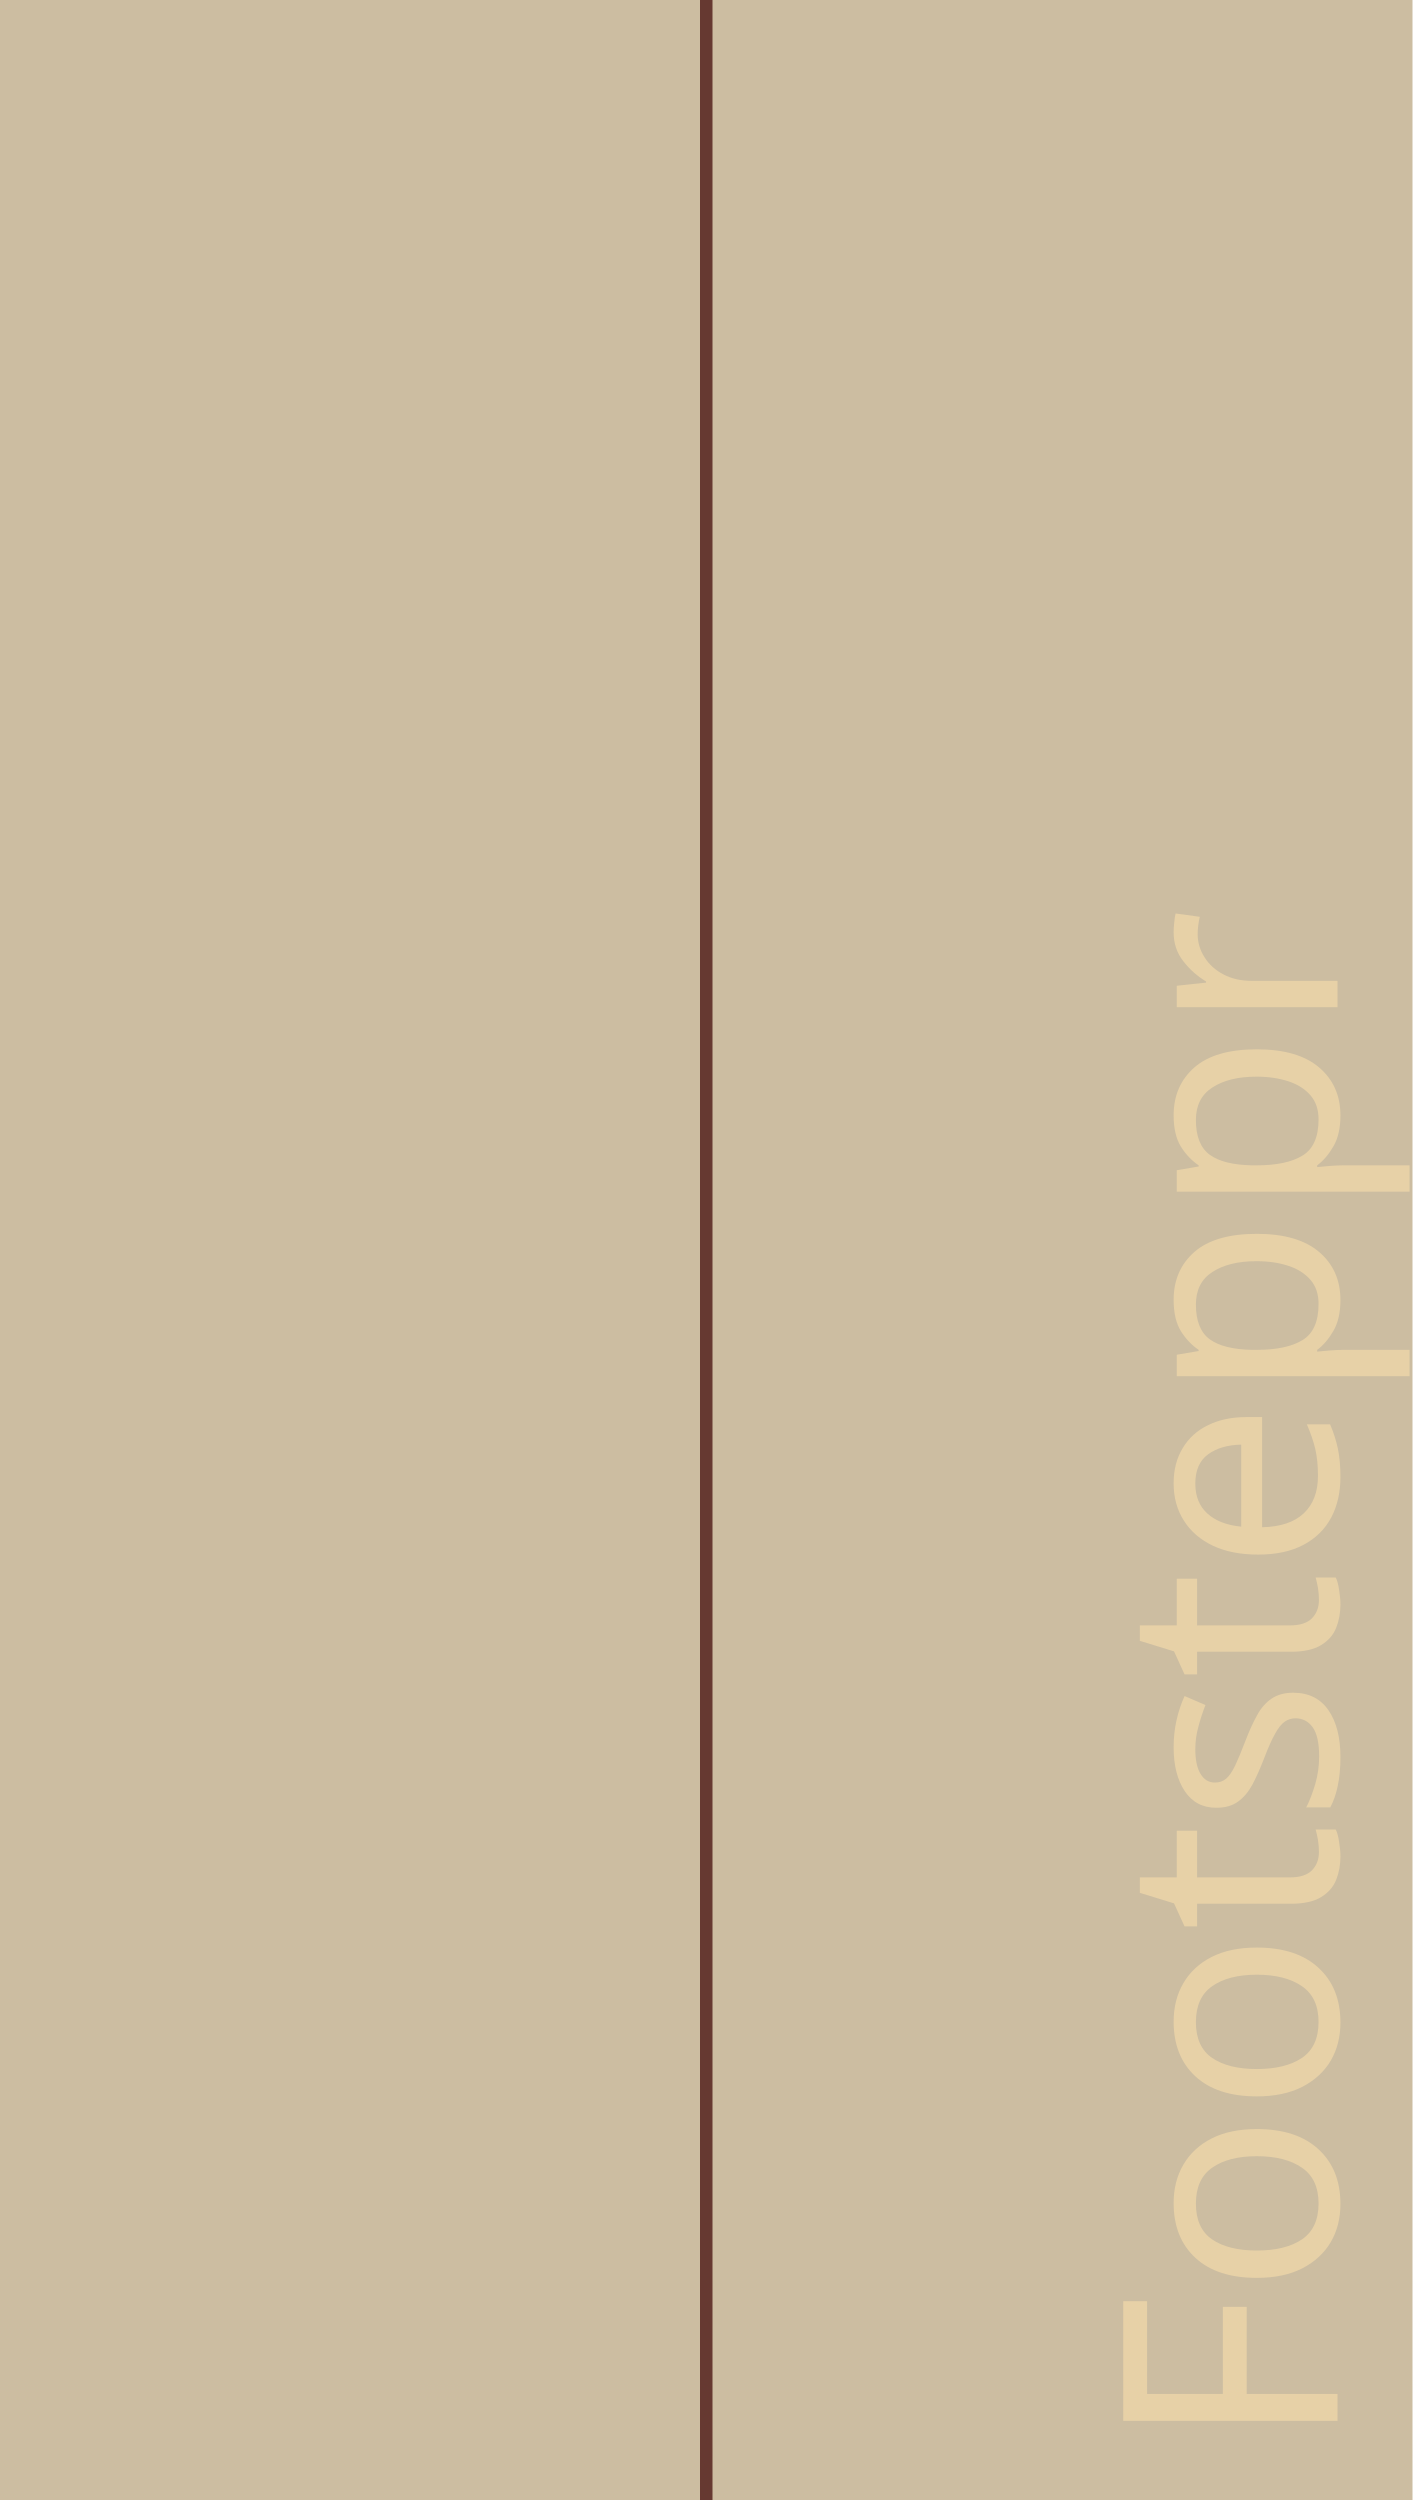
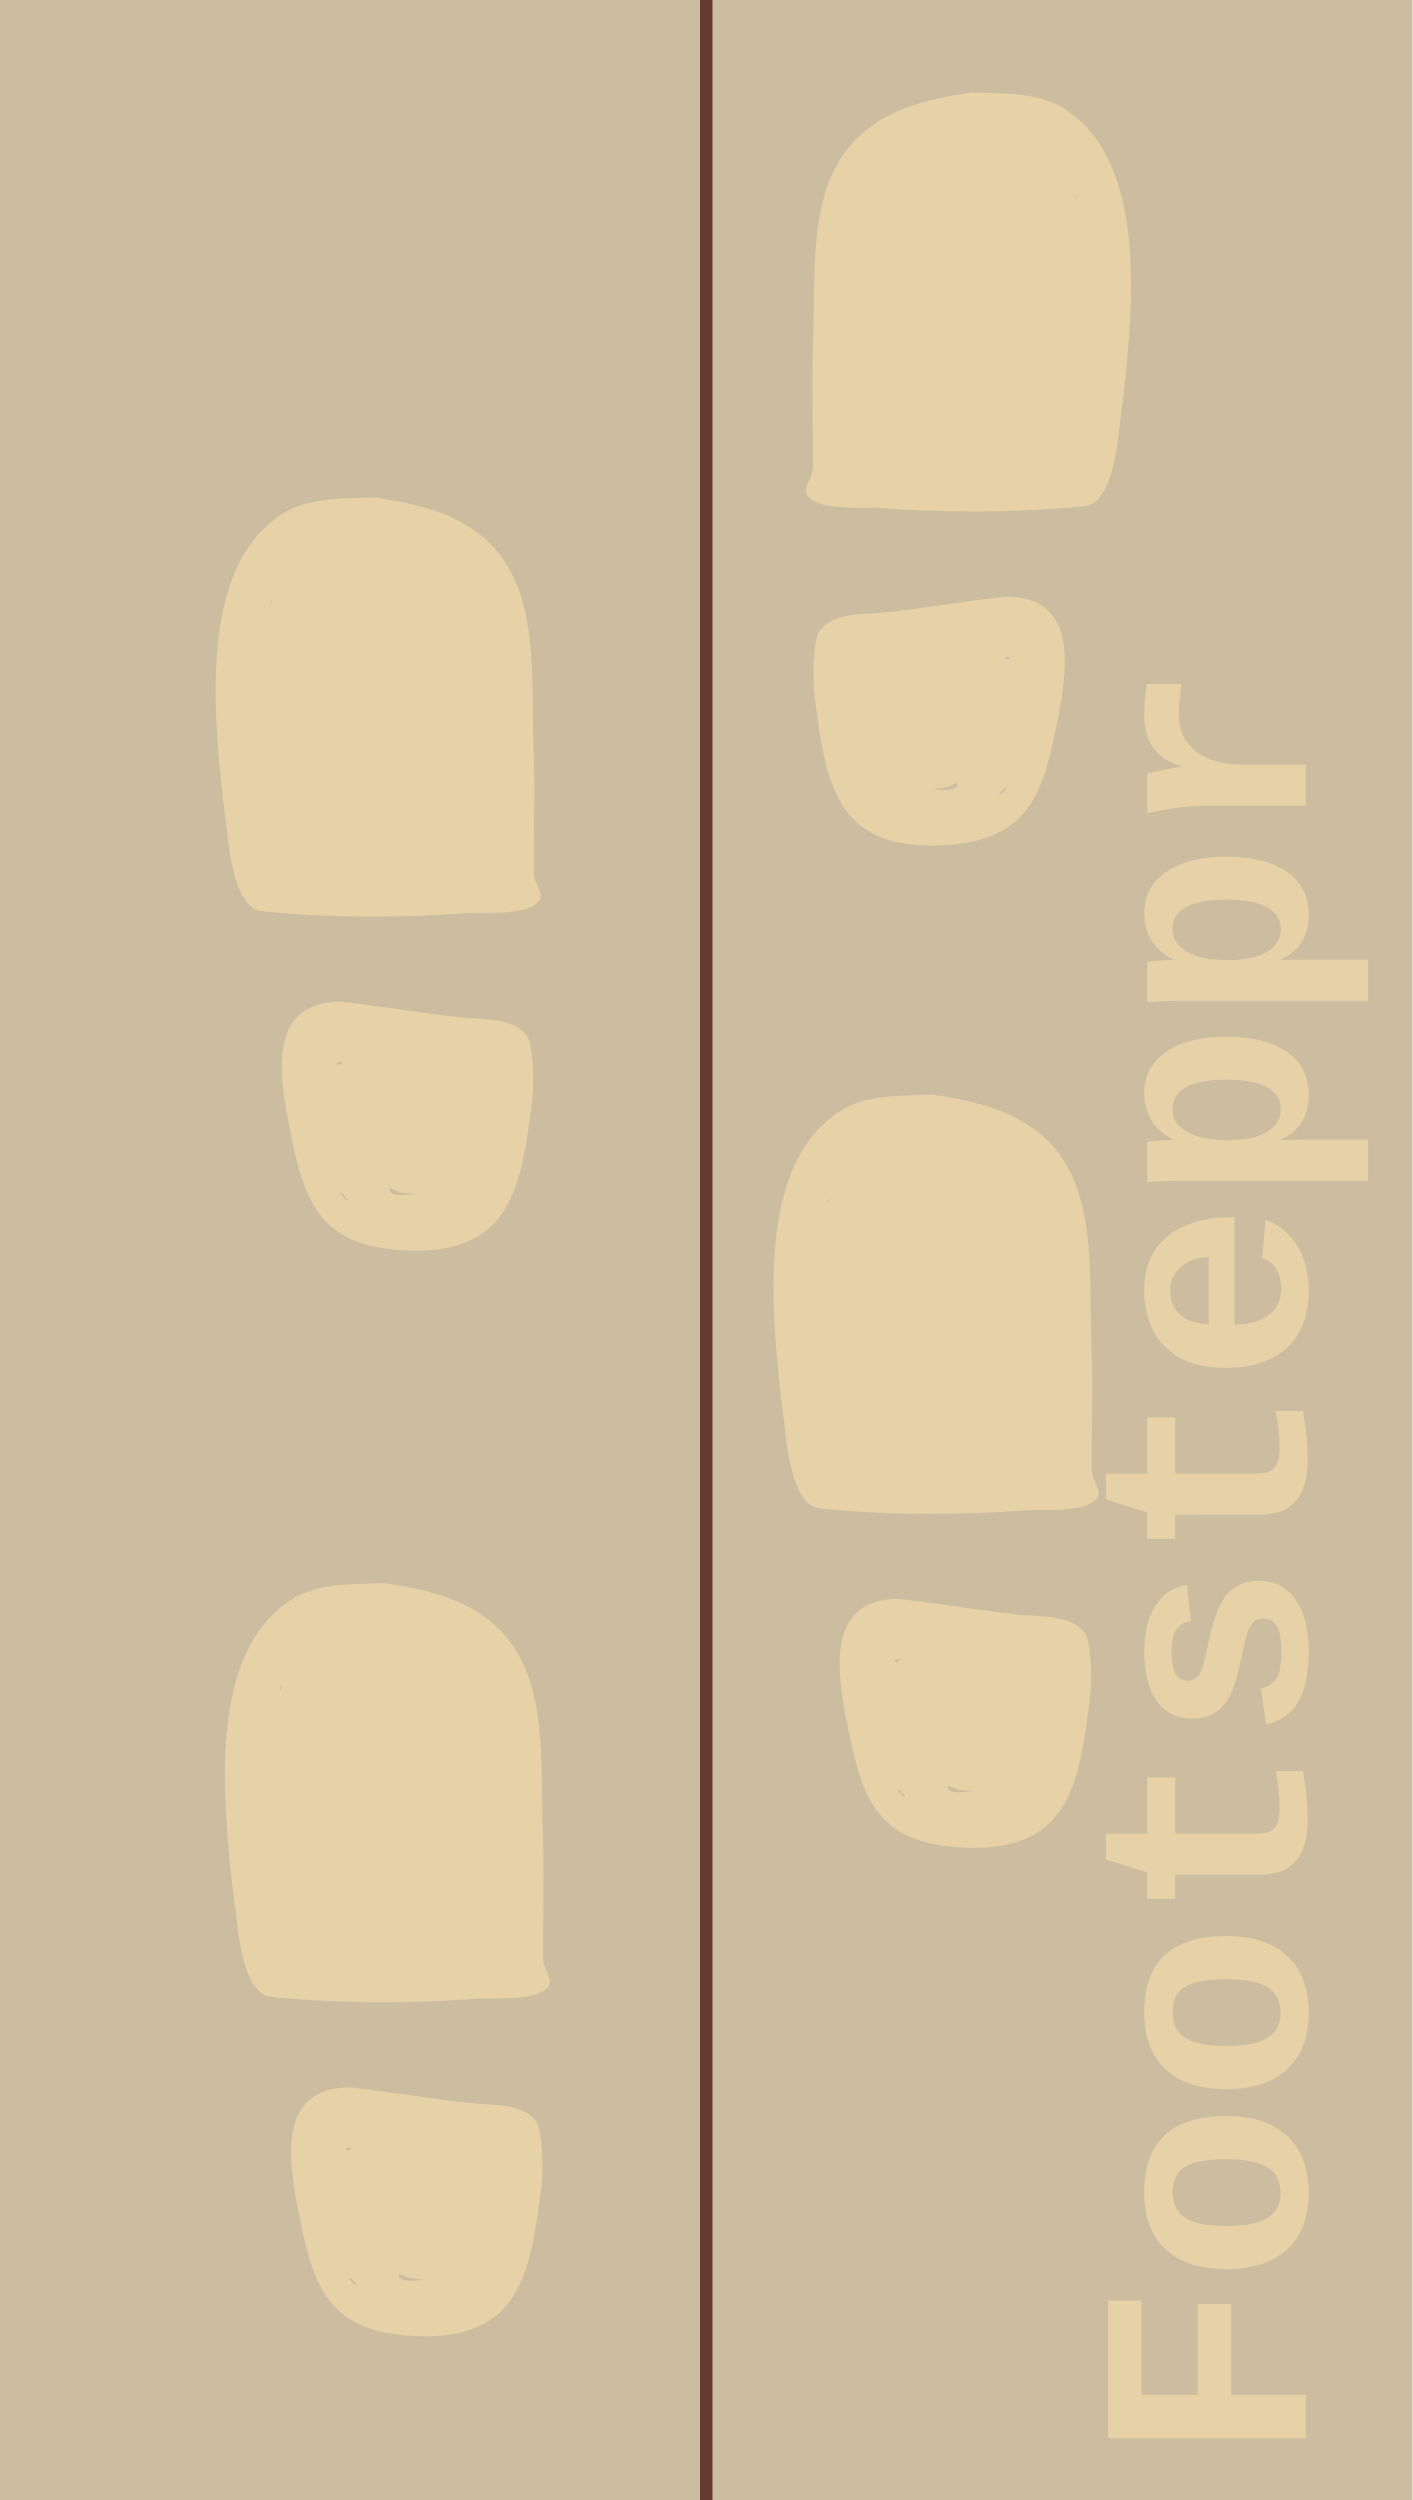
- <svg xmlns="http://www.w3.org/2000/svg" width="113" height="200" viewBox="0 0 113 200">
-   <g>
-     <rect x="0" y="0" width="113" height="200" fill="#ccbda1" />
+ <svg xmlns="http://www.w3.org/2000/svg" data-vector95-version="1.4.2" data-vector95-format="4" width="113" height="200" viewBox="0 0 113 200">
+   <g id="layer-7072fd36-5ef7-4bb8-932f-cdf05a03a363" data-name="background" data-locked="false">
+     <rect x="0" y="0" width="113" height="200" fill="#ccbda1" stroke="none" stroke-width="0" />
  </g>
-   <g>
-     <text x="-196" y="107" transform="rotate(-90)" font-family="sans-serif" font-size="24" fill="#e7d1a7">Footsteppr</text>
+   <g id="layer-53b89280-448f-4c9c-97dc-376d8c7cc059" data-name="logo" data-locked="false">
+     <path id="path-31cd18fb-4b87-431a-887a-11446cfef811-0fe5bef5-14dc-420c-9abd-2364b457b28d-6771f1ef-7c86-4f58-b89c-02788638f26c" transform="translate(42.96296 -33.51852)   matrix(1.56272 0 0 1.56272 -7.184415 -187.4429)" d="M22.295 172.755C24.405 172.549 26.486 172.166 28.595 171.937C32.129 171.939 31.831 175.25 31.286 178.064C30.524 181.993 29.889 184.531 25.095 184.677C19.824 184.838 19.365 181.327 18.821 177.163C18.821 177.163 18.802 177.014 18.802 177.014C18.727 176.444 18.695 174.193 19.063 173.689C19.744 172.758 21.296 172.853 22.295 172.755ZM28.602 175.123C28.702 175.174 28.859 175.198 28.77 175.04C28.457 174.992 28.502 175.071 28.602 175.123ZM23.906 181.59C23.893 181.581 23.881 181.572 23.87 181.563C23.724 181.532 23.762 181.551 23.906 181.59ZM26.102 181.564C26.102 181.449 25.947 181.528 25.798 181.602C25.733 181.635 25.669 181.668 25.62 181.683C25.426 181.741 25.058 181.773 24.703 181.759C25.351 181.866 26.102 181.909 26.102 181.564ZM28.299 182.004C28.214 182.142 28.244 182.191 28.647 181.739C28.586 181.64 28.384 181.866 28.299 182.004Z" fill="#e7d1a7" stroke="none" stroke-width="0" opacity="1" fill-rule="nonzero" fill-opacity="1" />
+     <path id="path-f9a20f4c-b635-4653-b43a-fc838996e59e-57651ca7-82e8-4bed-8e1a-17102c128d3c-f3ff4fac-5065-4b7f-9bae-44f5067021a6" transform="translate(42.96296 -33.51852)   matrix(1.56272 0 0 1.56272 -7.184415 -187.4429)" d="M23.72 146.83C24.737 146.477 25.805 146.276 26.87 146.124C27.097 146.134 27.333 146.141 27.576 146.147C28.841 146.181 30.282 146.22 31.369 146.835C35.652 149.26 35.139 156.249 34.763 160.31C34.692 161.071 34.605 161.83 34.494 162.585C34.373 163.411 34.194 167.149 32.645 167.306C29.287 167.648 25.515 167.662 22.145 167.4C21.983 167.388 21.746 167.389 21.467 167.39C20.464 167.394 18.927 167.4 18.447 166.785C18.272 166.561 18.4 166.274 18.533 165.978C18.621 165.779 18.712 165.576 18.714 165.385C18.723 164.537 18.714 163.685 18.705 162.832C18.692 161.525 18.678 160.216 18.729 158.91C18.753 158.286 18.761 157.651 18.768 157.013C18.816 152.814 18.866 148.518 23.72 146.83ZM32.151 151.544C32.196 151.655 32.239 151.713 32.142 151.385C32.057 151.269 32.105 151.433 32.151 151.544Z" fill="#e7d1a7" stroke="none" stroke-width="0" opacity="1" fill-rule="nonzero" fill-opacity="1" />
+     <path id="path-31cd18fb-4b87-431a-887a-11446cfef811" transform="translate(105.8803 -39.07407)  scale(-1 1) matrix(1.56272 0 0 1.56272 -10.70293 -101.7022)" d="M22.295 172.755C24.405 172.549 26.486 172.166 28.595 171.937C32.129 171.939 31.831 175.25 31.286 178.064C30.524 181.993 29.889 184.531 25.095 184.677C19.824 184.838 19.365 181.327 18.821 177.163C18.821 177.163 18.802 177.014 18.802 177.014C18.727 176.444 18.695 174.193 19.063 173.689C19.744 172.758 21.296 172.853 22.295 172.755ZM28.602 175.123C28.702 175.174 28.859 175.198 28.77 175.04C28.457 174.992 28.502 175.071 28.602 175.123ZM23.906 181.59C23.893 181.581 23.881 181.572 23.87 181.563C23.724 181.532 23.762 181.551 23.906 181.59ZM26.102 181.564C26.102 181.449 25.947 181.528 25.798 181.602C25.733 181.635 25.669 181.668 25.62 181.683C25.426 181.741 25.058 181.773 24.703 181.759C25.351 181.866 26.102 181.909 26.102 181.564ZM28.299 182.004C28.214 182.142 28.244 182.191 28.647 181.739C28.586 181.64 28.384 181.866 28.299 182.004Z" fill="#e7d1a7" stroke="none" stroke-width="0" opacity="1" fill-rule="nonzero" fill-opacity="1" />
+     <path id="path-f9a20f4c-b635-4653-b43a-fc838996e59e" transform="translate(105.8803 -39.07407)  scale(-1 1) matrix(1.56272 0 0 1.56272 -10.70293 -101.7022)" d="M23.72 146.83C24.737 146.477 25.805 146.276 26.87 146.124C27.097 146.134 27.333 146.141 27.576 146.147C28.841 146.181 30.282 146.22 31.369 146.835C35.652 149.26 35.139 156.249 34.763 160.31C34.692 161.071 34.605 161.83 34.494 162.585C34.373 163.411 34.194 167.149 32.645 167.306C29.287 167.648 25.515 167.662 22.145 167.4C21.983 167.388 21.746 167.389 21.467 167.39C20.464 167.394 18.927 167.4 18.447 166.785C18.272 166.561 18.4 166.274 18.533 165.978C18.621 165.779 18.712 165.576 18.714 165.385C18.723 164.537 18.714 163.685 18.705 162.832C18.692 161.525 18.678 160.216 18.729 158.91C18.753 158.286 18.761 157.651 18.768 157.013C18.816 152.814 18.866 148.518 23.72 146.83ZM32.151 151.544C32.196 151.655 32.239 151.713 32.142 151.385C32.057 151.269 32.105 151.433 32.151 151.544Z" fill="#e7d1a7" stroke="none" stroke-width="0" opacity="1" fill-rule="nonzero" fill-opacity="1" />
+     <path transform="translate(72.69437 -101.7022)  scale(-1.56272 1.56272)" d="M22.295 172.755C24.405 172.549 26.486 172.166 28.595 171.937C32.129 171.939 31.831 175.25 31.286 178.064C30.524 181.993 29.889 184.531 25.095 184.677C19.824 184.838 19.365 181.327 18.821 177.163C18.821 177.163 18.802 177.014 18.802 177.014C18.727 176.444 18.695 174.193 19.063 173.689C19.744 172.758 21.296 172.853 22.295 172.755ZM28.602 175.123C28.702 175.174 28.859 175.198 28.77 175.04C28.457 174.992 28.502 175.071 28.602 175.123ZM23.906 181.59C23.893 181.581 23.881 181.572 23.87 181.563C23.724 181.532 23.762 181.551 23.906 181.59ZM26.102 181.564C26.102 181.449 25.947 181.528 25.798 181.602C25.733 181.635 25.669 181.668 25.62 181.683C25.426 181.741 25.058 181.773 24.703 181.759C25.351 181.866 26.102 181.909 26.102 181.564ZM28.299 182.004C28.214 182.142 28.244 182.191 28.647 181.739C28.586 181.64 28.384 181.866 28.299 182.004Z" fill="#e7d1a7" stroke="none" stroke-width="0" opacity="1" fill-rule="nonzero" fill-opacity="1" />
+     <path transform="translate(72.69437 -101.7022)  scale(-1.56272 1.56272)" d="M23.72 146.83C24.737 146.477 25.805 146.276 26.87 146.124C27.097 146.134 27.333 146.141 27.576 146.147C28.841 146.181 30.282 146.22 31.369 146.835C35.652 149.26 35.139 156.249 34.763 160.31C34.692 161.071 34.605 161.83 34.494 162.585C34.373 163.411 34.194 167.149 32.645 167.306C29.287 167.648 25.515 167.662 22.145 167.4C21.983 167.388 21.746 167.389 21.467 167.39C20.464 167.394 18.927 167.4 18.447 166.785C18.272 166.561 18.4 166.274 18.533 165.978C18.621 165.779 18.712 165.576 18.714 165.385C18.723 164.537 18.714 163.685 18.705 162.832C18.692 161.525 18.678 160.216 18.729 158.91C18.753 158.286 18.761 157.651 18.768 157.013C18.816 152.814 18.866 148.518 23.72 146.83ZM32.151 151.544C32.196 151.655 32.239 151.713 32.142 151.385C32.057 151.269 32.105 151.433 32.151 151.544Z" fill="#e7d1a7" stroke="none" stroke-width="0" opacity="1" fill-rule="nonzero" fill-opacity="1" />
+     <path id="path-31cd18fb-4b87-431a-887a-11446cfef811-0fe5bef5-14dc-420c-9abd-2364b457b28d" transform="translate(105.1396 -47.77778)  scale(-1 1) matrix(1.56272 0 0 1.56272 33.18596 -140.7763)" d="M22.295 172.755C24.405 172.549 26.486 172.166 28.595 171.937C32.129 171.939 31.831 175.25 31.286 178.064C30.524 181.993 29.889 184.531 25.095 184.677C19.824 184.838 19.365 181.327 18.821 177.163C18.821 177.163 18.802 177.014 18.802 177.014C18.727 176.444 18.695 174.193 19.063 173.689C19.744 172.758 21.296 172.853 22.295 172.755ZM28.602 175.123C28.702 175.174 28.859 175.198 28.77 175.04C28.457 174.992 28.502 175.071 28.602 175.123ZM23.906 181.59C23.893 181.581 23.881 181.572 23.87 181.563C23.724 181.532 23.762 181.551 23.906 181.59ZM26.102 181.564C26.102 181.449 25.947 181.528 25.798 181.602C25.733 181.635 25.669 181.668 25.62 181.683C25.426 181.741 25.058 181.773 24.703 181.759C25.351 181.866 26.102 181.909 26.102 181.564ZM28.299 182.004C28.214 182.142 28.244 182.191 28.647 181.739C28.586 181.64 28.384 181.866 28.299 182.004Z" fill="#e7d1a7" stroke="none" stroke-width="0" opacity="1" fill-rule="nonzero" fill-opacity="1" />
+     <path id="path-f9a20f4c-b635-4653-b43a-fc838996e59e-57651ca7-82e8-4bed-8e1a-17102c128d3c" transform="translate(105.1396 -47.77778)  scale(-1 1) matrix(1.56272 0 0 1.56272 33.18596 -140.7763)" d="M23.72 146.83C24.737 146.477 25.805 146.276 26.87 146.124C27.097 146.134 27.333 146.141 27.576 146.147C28.841 146.181 30.282 146.22 31.369 146.835C35.652 149.26 35.139 156.249 34.763 160.31C34.692 161.071 34.605 161.83 34.494 162.585C34.373 163.411 34.194 167.149 32.645 167.306C29.287 167.648 25.515 167.662 22.145 167.4C21.983 167.388 21.746 167.389 21.467 167.39C20.464 167.394 18.927 167.4 18.447 166.785C18.272 166.561 18.4 166.274 18.533 165.978C18.621 165.779 18.712 165.576 18.714 165.385C18.723 164.537 18.714 163.685 18.705 162.832C18.692 161.525 18.678 160.216 18.729 158.91C18.753 158.286 18.761 157.651 18.768 157.013C18.816 152.814 18.866 148.518 23.72 146.83ZM32.151 151.544C32.196 151.655 32.239 151.713 32.142 151.385C32.057 151.269 32.105 151.433 32.151 151.544Z" fill="#e7d1a7" stroke="none" stroke-width="0" opacity="1" fill-rule="nonzero" fill-opacity="1" />
+     <text transform="translate(-2.538582 1.015433)   matrix(6.123233995736766e-17 -1 1 6.123233995736766e-17 0 0)" x="-196" y="107" fill="#e7d1a7" stroke="none" stroke-width="1" font-family="Courier New, monospace" font-size="24" font-weight="bold">Footsteppr</text>
  </g>
-   <g>
-     <line x1="56.5" y1="0" x2="56.5" y2="200" stroke="#663931" stroke-width="1" />
+   <g id="layer-0498d688-1028-4884-9ff3-43bca65d5e2a" data-name="guide" data-locked="false">
+     <line x1="56.5" y1="0" x2="56.5" y2="200" fill="#000000" stroke="#663931" stroke-width="1" />
  </g>
</svg>
